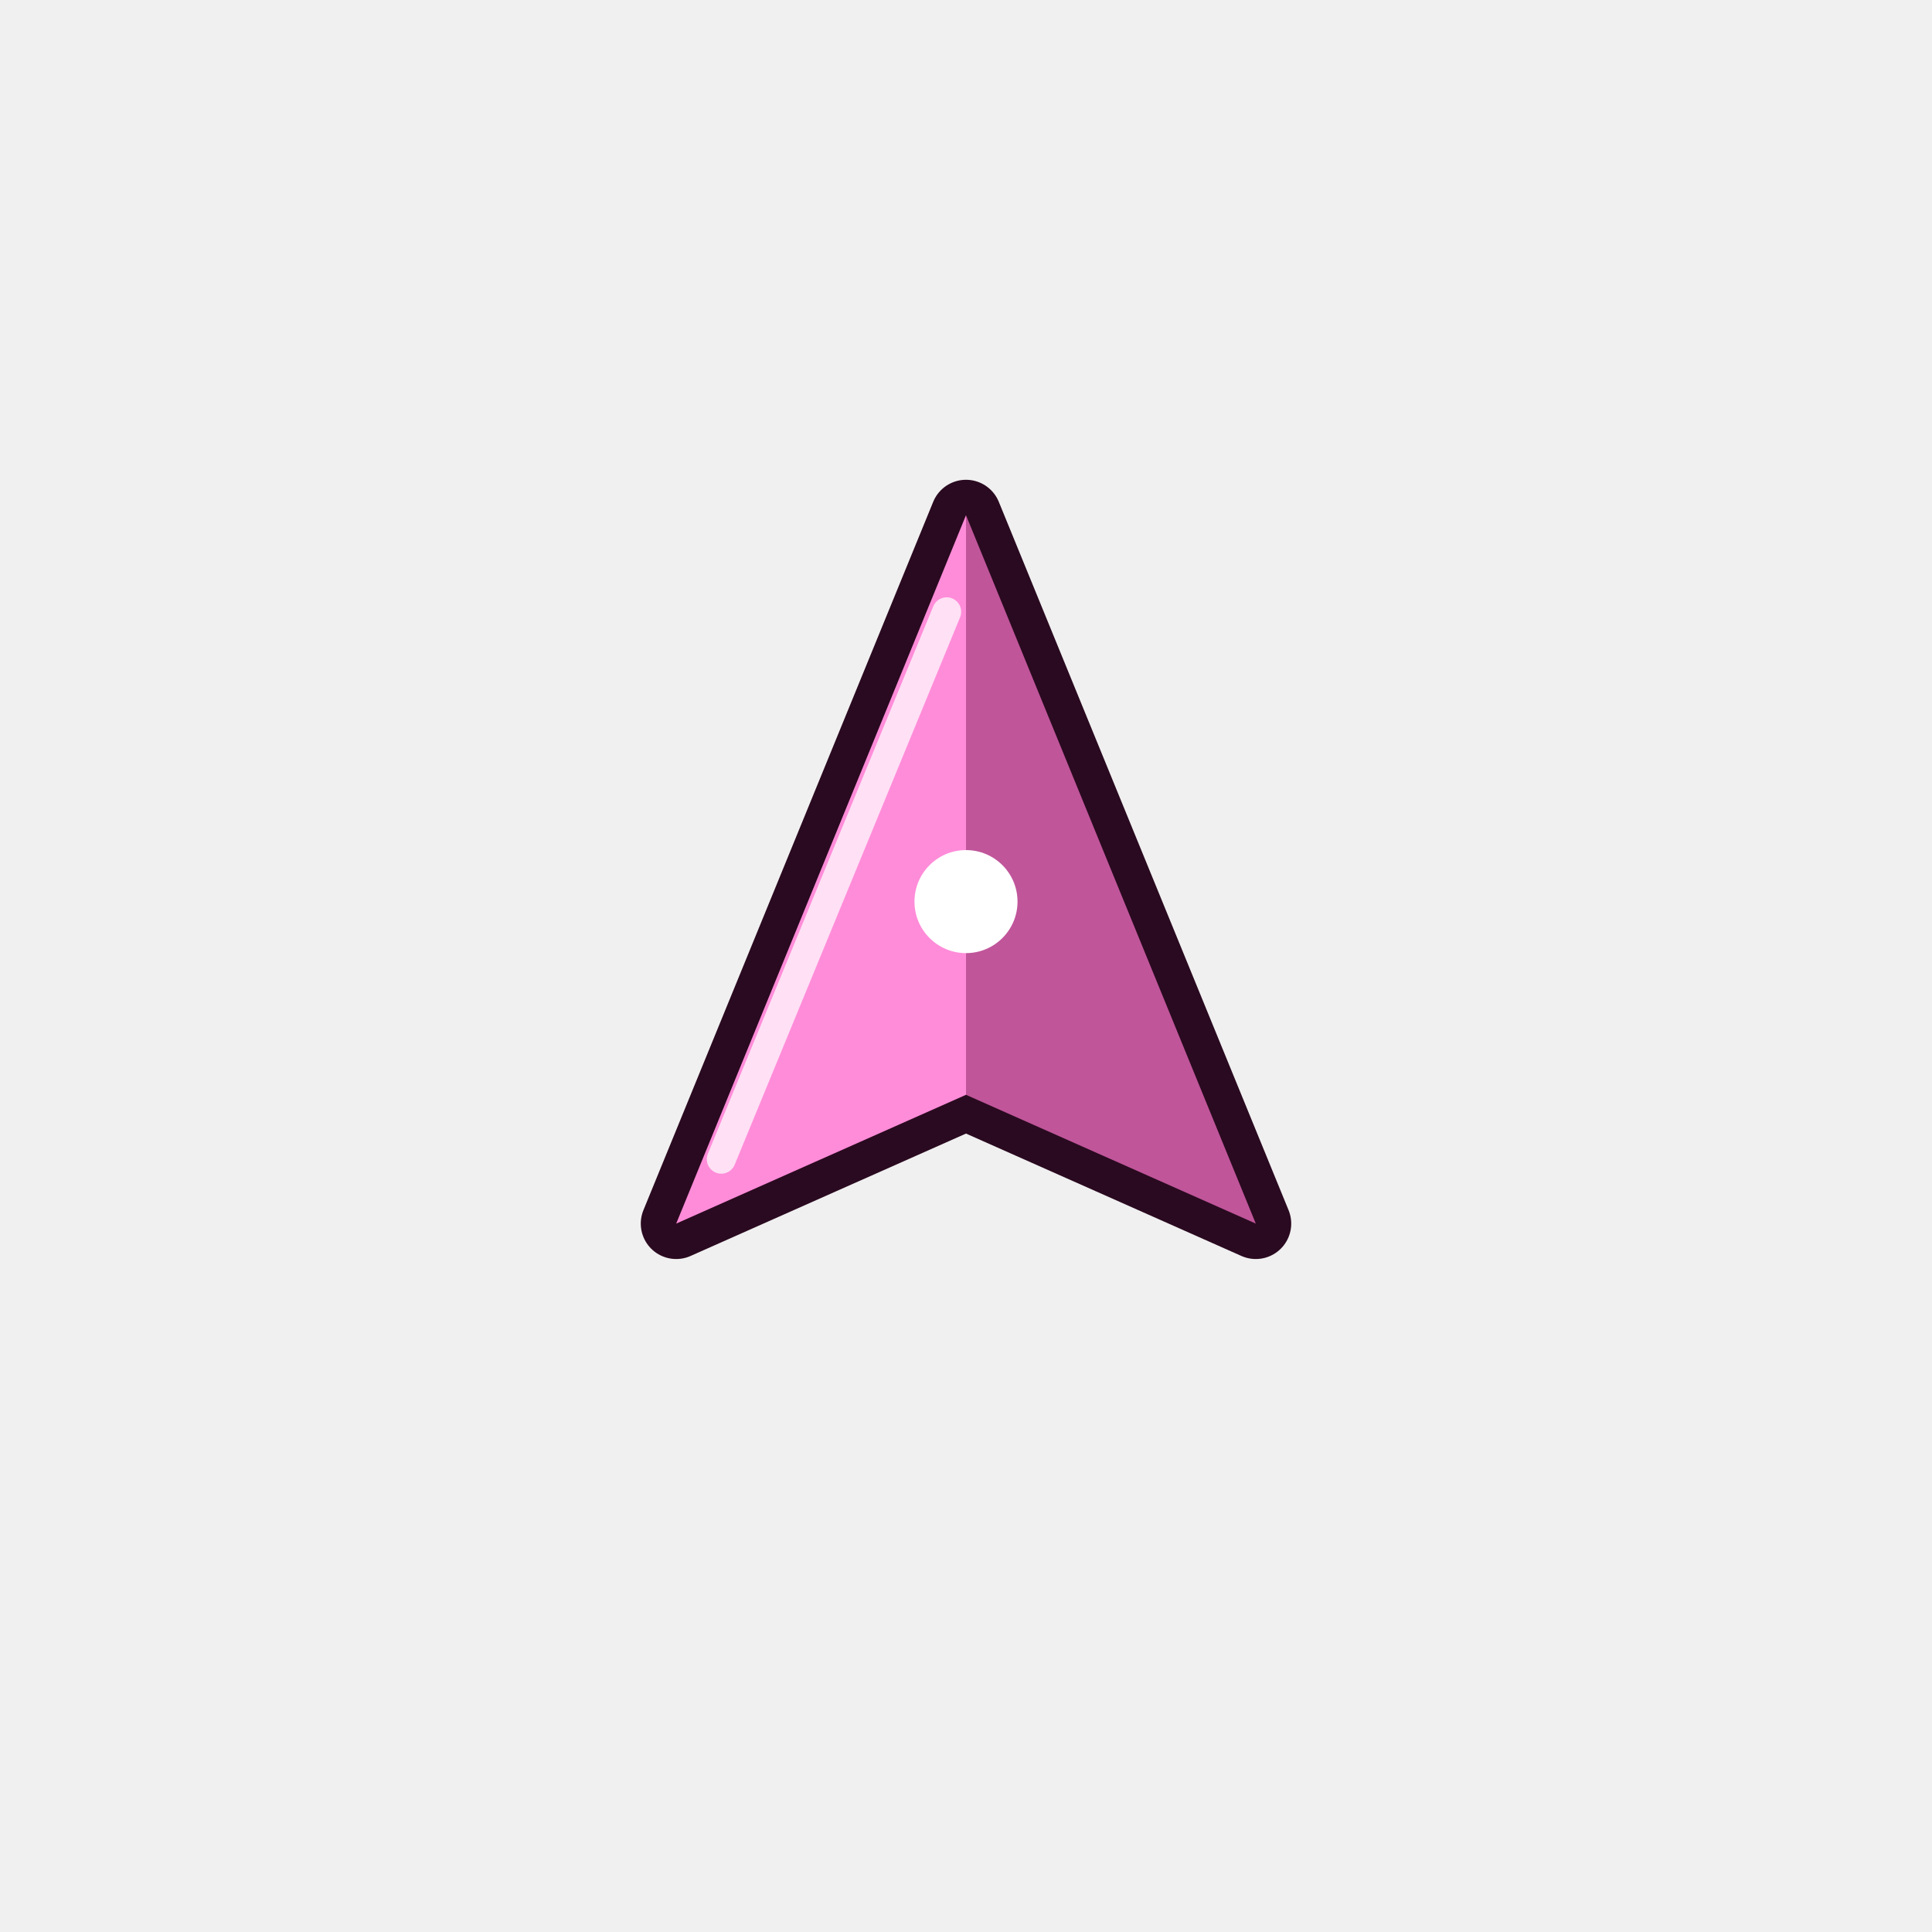
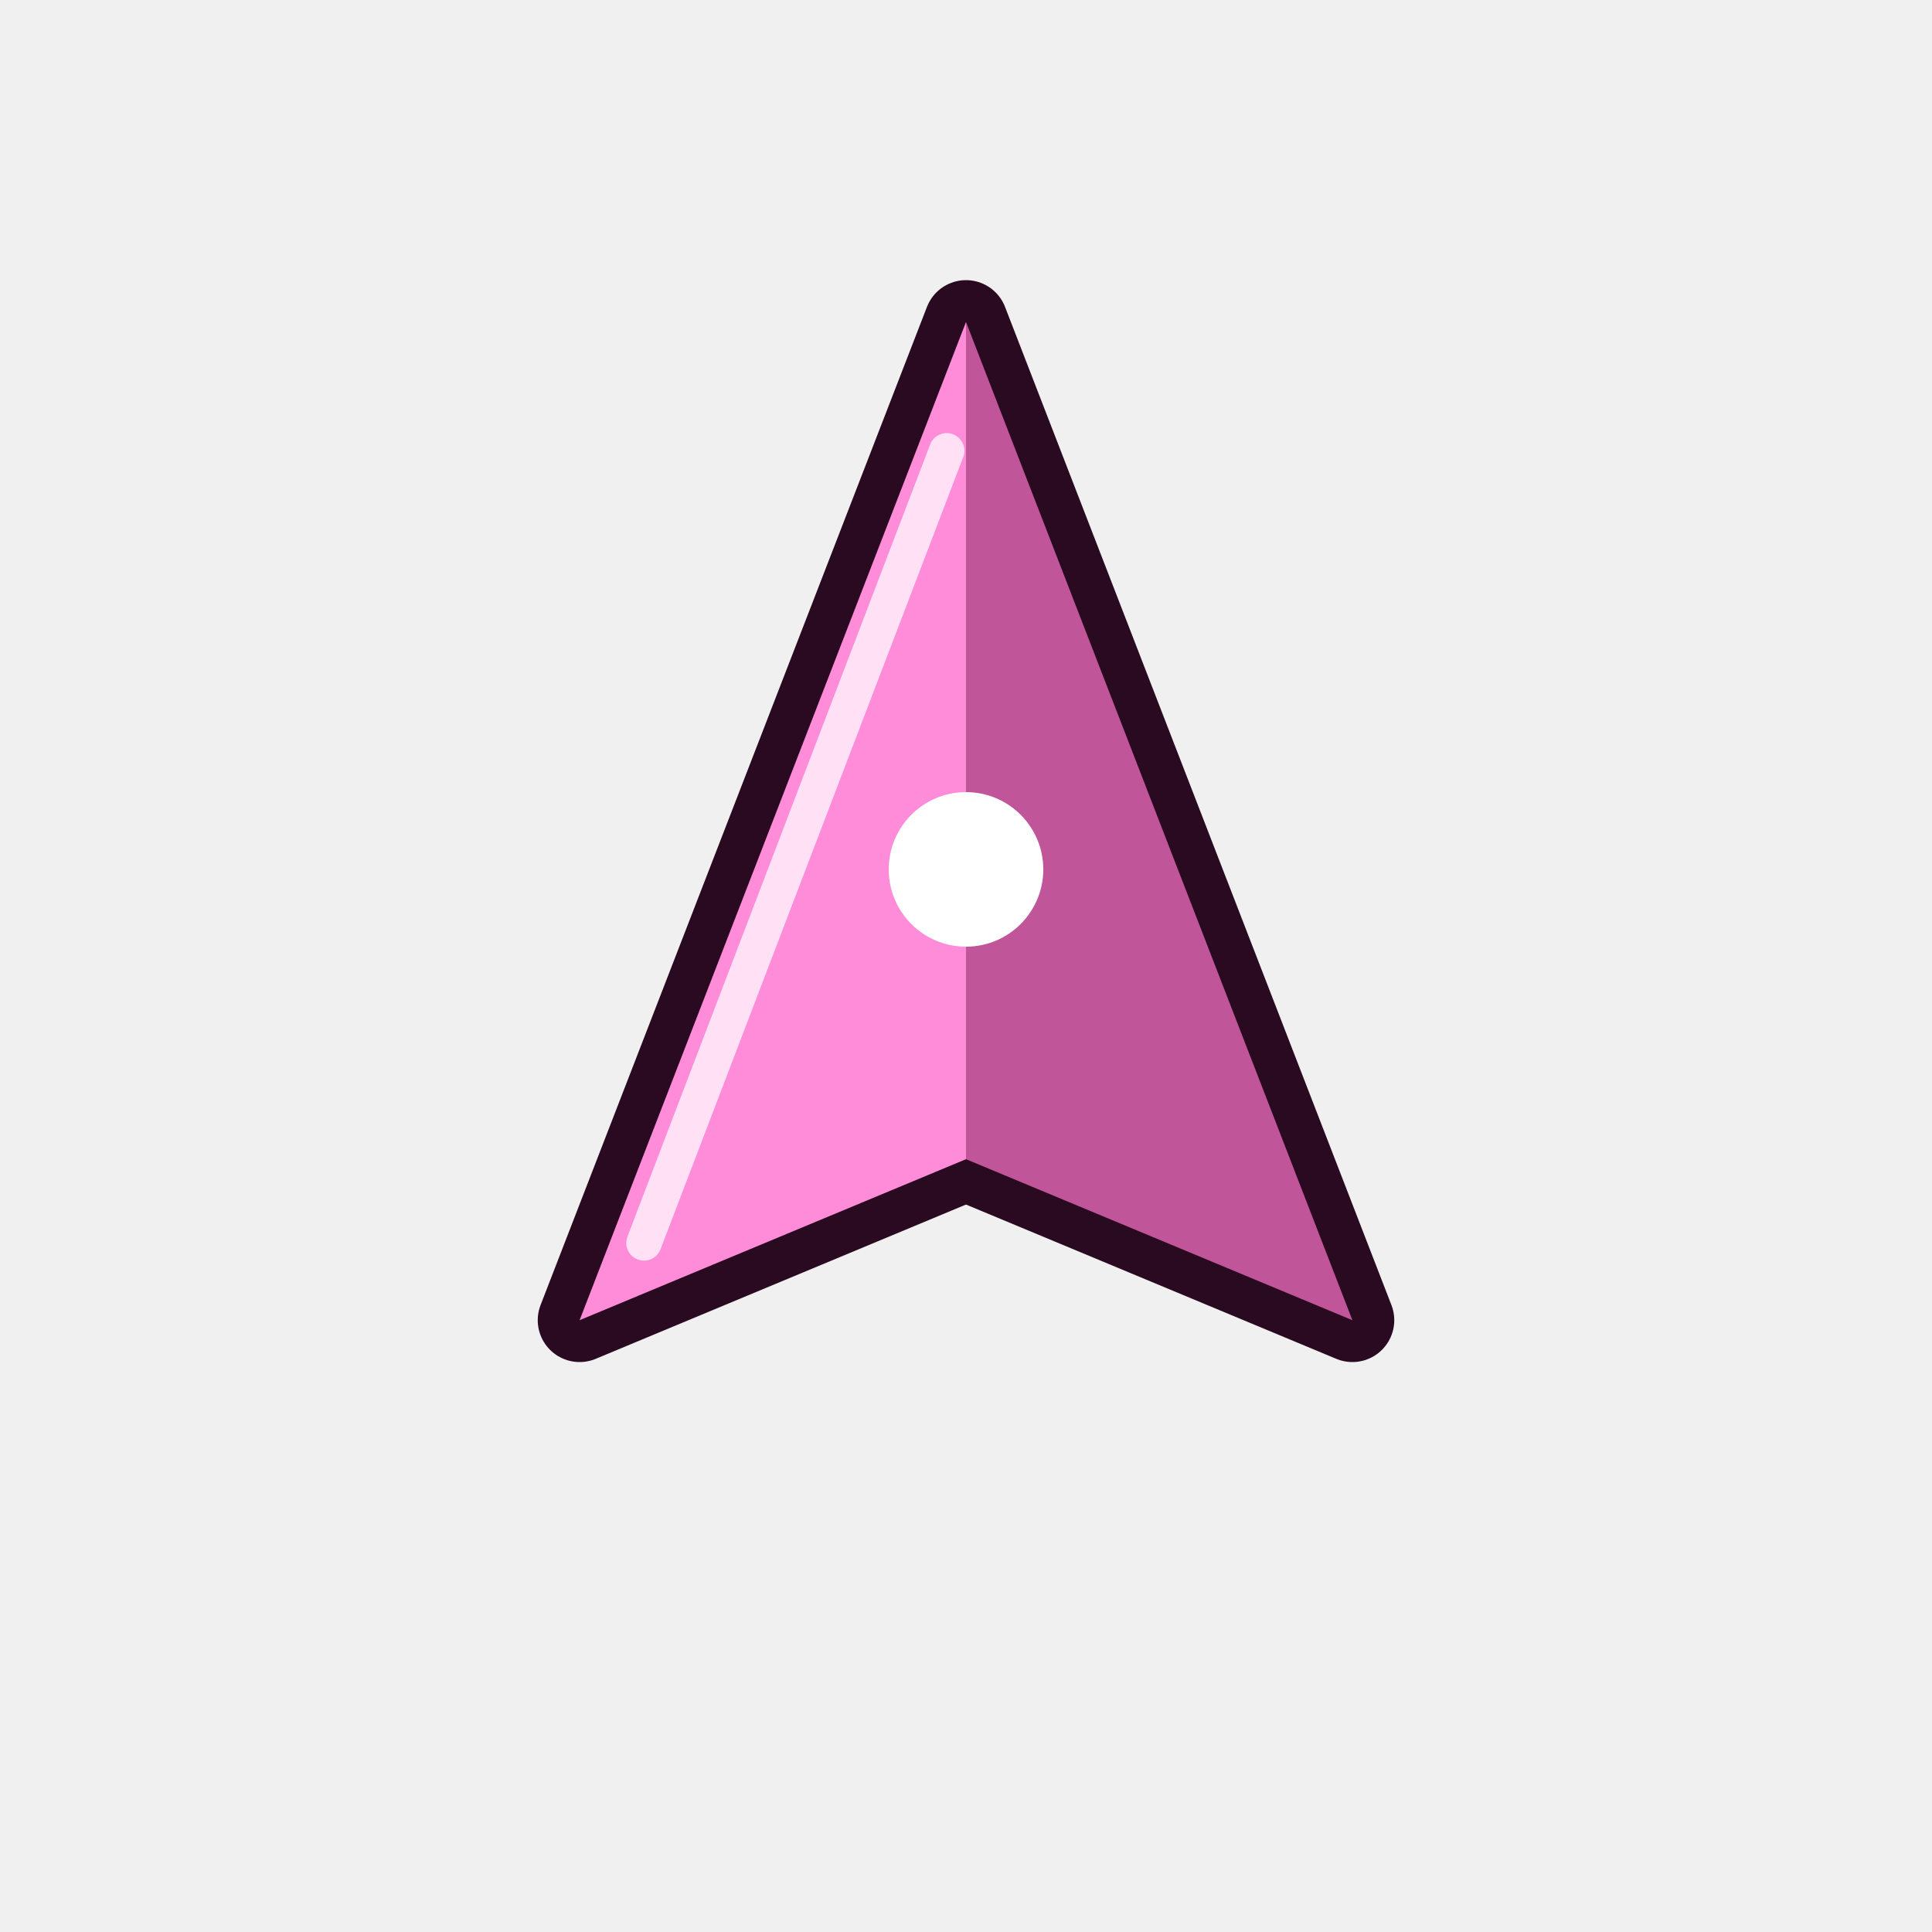
<svg xmlns="http://www.w3.org/2000/svg" viewBox="-30 -30 60 60">
  <g stroke-linejoin="round" stroke-linecap="round">
-     <path d="M0,-14 L-9,8 L0,4 L9,8 Z" fill="#2a0a20" stroke="#2a0a20" stroke-width="2.2" />
-     <path d="M0,-14 L-9,8 L0,4 Z" fill="#ff8cd9" />
-     <path d="M0,-14 L9,8 L0,4 Z" fill="#c0559a" />
-     <path d="M-0.6,-11 L-7.6,6" stroke="#ffe0f5" stroke-width="0.9" />
-     <circle cx="0" cy="-2" r="1.6" fill="#ffffff" />
+     <path d="M0,-20 L-12,11 L0,6 L12,11 Z" fill="#2a0a20" stroke="#2a0a20" stroke-width="2.6" />
+     <path d="M0,-20 L-12,11 L0,6 Z" fill="#ff8cd9" />
+     <path d="M0,-20 L12,11 L0,6 Z" fill="#c0559a" />
+     <path d="M-0.6,-16 L-10,8.6" stroke="#ffe0f5" stroke-width="1.1" />
+     <circle cx="0" cy="-3" r="2.4" fill="#ffffff" />
  </g>
</svg>
